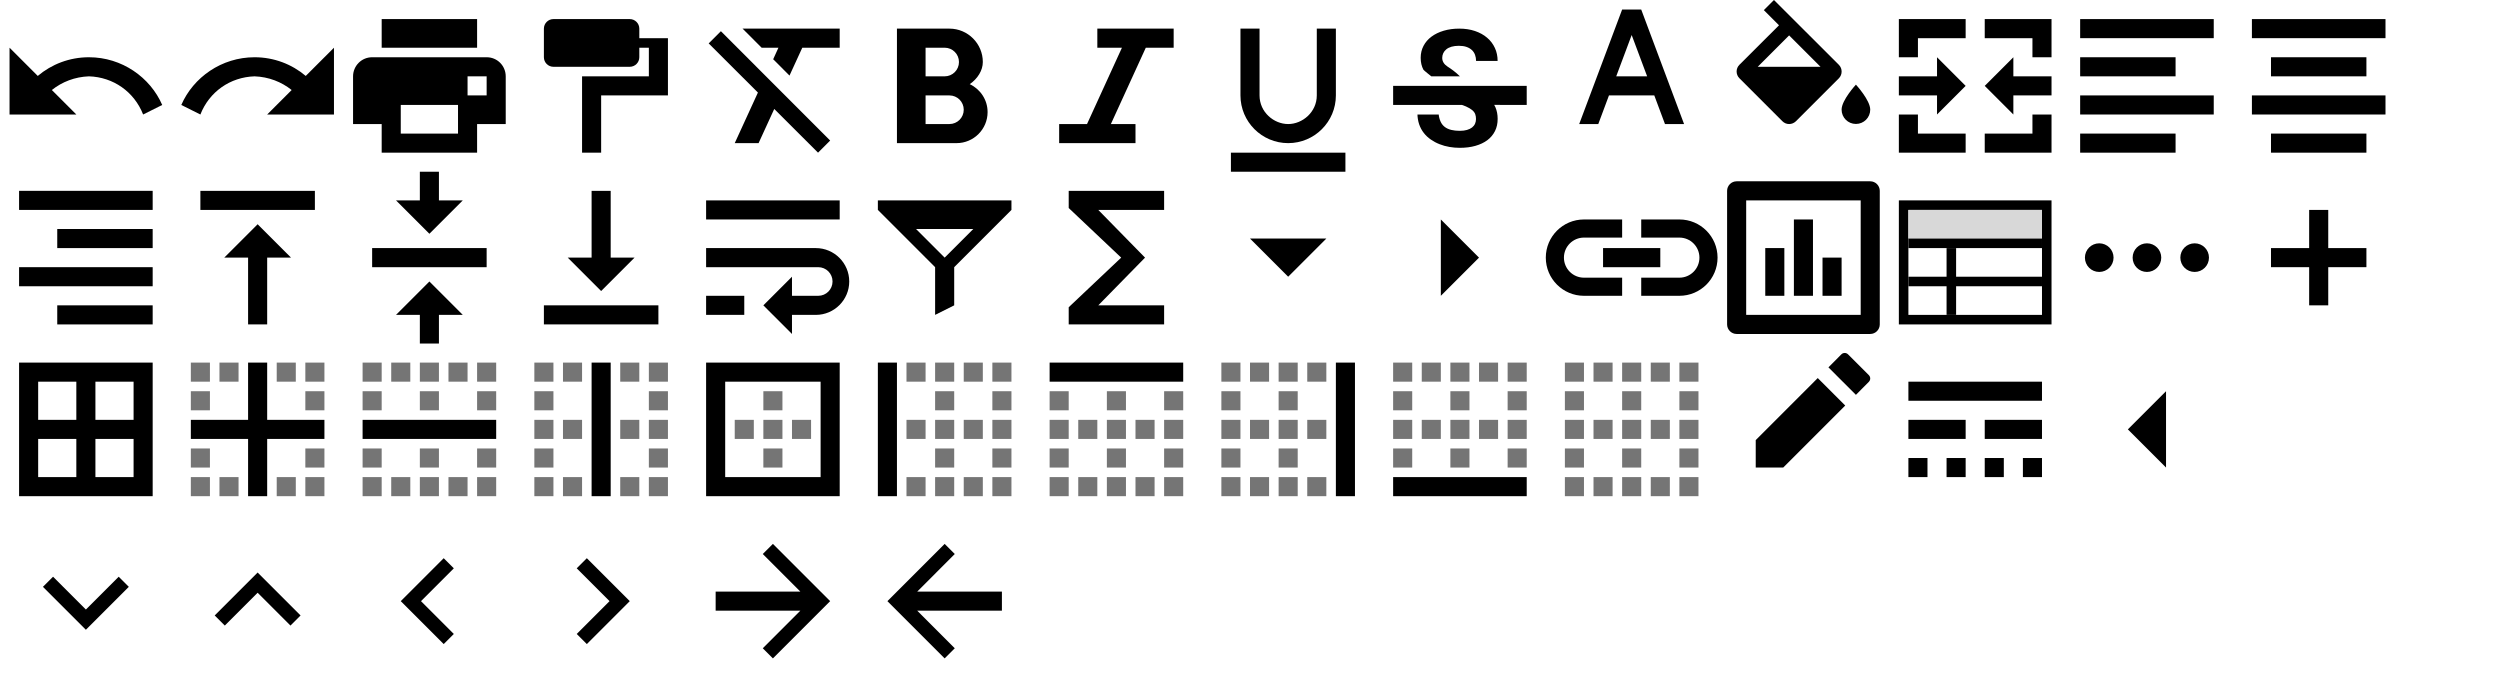
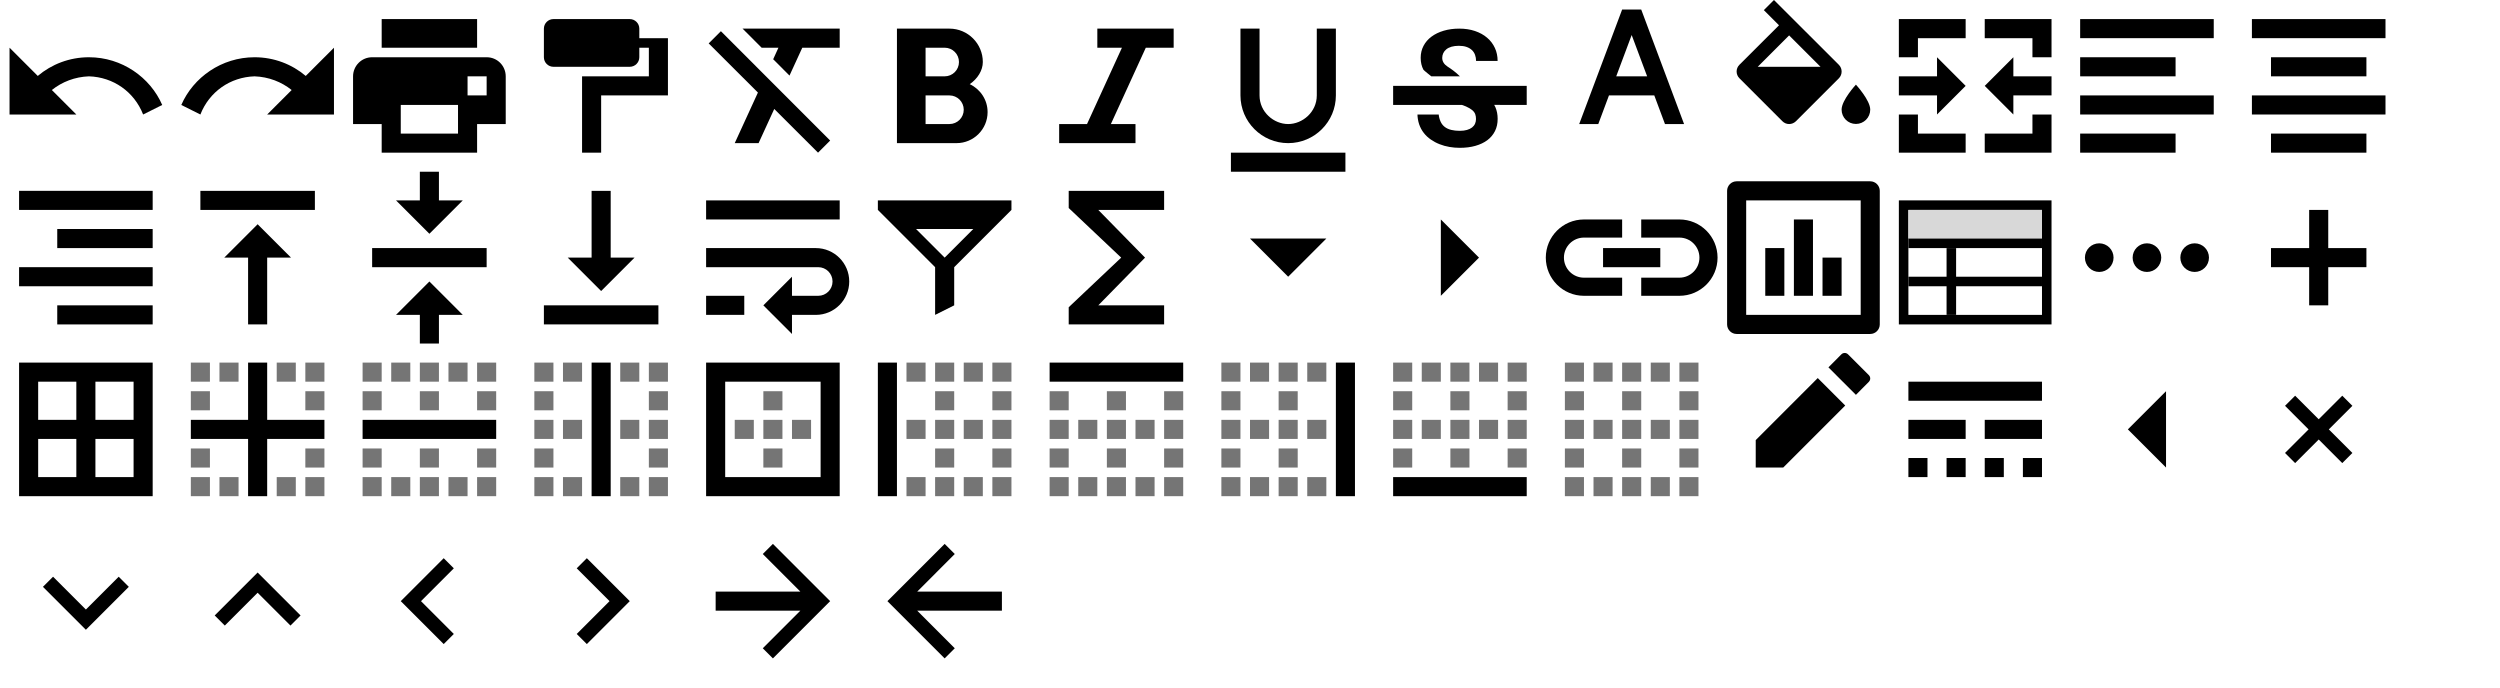
<svg xmlns="http://www.w3.org/2000/svg" version="1.1" x="0" y="0" width="262px" height="72px" viewBox="0 0 262 72" preserveAspectRatio="none">
  <g transform="translate(0,0)">
    <path fill="#000000" fill-rule="evenodd" d="M11.566,4.434 L9,7 L16,7 L16,0 L13.042,2.958 C11.594,1.736 9.723,1 7.68,1 C4.221,1 1.256,3.11 0,6 L2,7 C2.937,4.61 5.129,3.08 7.68,3 C9.149,3.053 10.499,3.579 11.566,4.434 Z" transform="matrix(-1 0 0 1 17 5)" />
  </g>
  <g transform="translate(18,0)">
    <path fill="#000000" fill-rule="evenodd" d="M11.566,4.434 L9,7 L16,7 L16,0 L13.042,2.958 C11.594,1.736 9.723,1 7.68,1 C4.221,1 1.256,3.11 0,6 L2,7 C2.937,4.61 5.129,3.08 7.68,3 C9.149,3.053 10.499,3.579 11.566,4.434 Z" transform="translate(1 5)" />
  </g>
  <g transform="translate(36,0)">
    <path fill="#000000" fill-rule="evenodd" d="M13,14 L3,14 L3,11 L0,11 L0,6.006 C0,4.898 0.895,4 1.994,4 L14.006,4 C15.107,4 16,4.887 16,6.006 L16,11 L13,11 L13,14 Z M5,9 L11,9 L11,12 L5,12 L5,9 Z M3,0 L13,0 L13,3 L3,3 L3,0 Z M12,6 L14,6 L14,8 L12,8 L12,6 Z" transform="translate(1 2)" />
  </g>
  <g transform="translate(54,0)">
    <path fill="#000000" fill-rule="evenodd" d="M9,0 L1,0 C0.45,0 0,0.45 0,1 L0,4 C0,4.55 0.45,5 1,5 L9,5 C9.55,5 10,4.55 10,4 L10,3 L11,3 L11,6 L4,6 L4,14 L6,14 L6,8 L13,8 L13,2 L10,2 L10,1 C10,0.45 9.55,0 9,0 Z" transform="translate(3 2)" />
  </g>
  <g transform="translate(72,0)">
    <path fill="#000000" fill-rule="evenodd" d="M0.27,1.55 L5.43,6.7 L3,12 L5.5,12 L7.14,8.42 L11.73,13 L13,11.73 L1.55,0.27 L0.27,1.55 L0.27,1.55 Z M3.82,0 L5.82,2 L7.58,2 L7.03,3.21 L8.74,4.92 L10.08,2 L14,2 L14,0 L3.82,0 L3.82,0 Z" transform="translate(2 3)" />
  </g>
  <g transform="translate(90,0)">
    <path fill="#000000" fill-rule="evenodd" d="M9,3.5 C9,1.57 7.43,0 5.5,0 L1.77635684e-15,0 L1.77635684e-15,12 L6.25,12 C8.04,12 9.5,10.54 9.5,8.75 C9.5,7.45 8.73,6.34 7.63,5.82 C8.46,5.24 9,4.38 9,3.5 Z M5,2 C5.83,2 6.5,2.67 6.5,3.5 C6.5,4.33 5.83,5 5,5 L3,5 L3,2 L5,2 Z M3,10 L3,7 L5.5,7 C6.33,7 7,7.67 7,8.5 C7,9.33 6.33,10 5.5,10 L3,10 Z" transform="translate(4 3)" />
  </g>
  <g transform="translate(108,0)">
    <polygon fill="#000000" fill-rule="evenodd" points="4 0 4 2 6.58 2 2.92 10 0 10 0 12 8 12 8 10 5.42 10 9.08 2 12 2 12 0" transform="translate(3 3)" />
  </g>
  <g transform="translate(126,0)">
    <path fill="#000000" d="M6,12 C8.76,12 11,9.76 11,7 L11,0 L9,0 L9,7 C9,8.75 7.499,10 6,10 C4.501,10 3,8.758 3,7 L3,0 L1,0 L1,7 C1,9.76 3.24,12 6,12 Z M0,13 L0,15 L12,15 L12,13 L0,13 Z" transform="translate(3 3)" />
  </g>
  <g transform="translate(144,0)">
    <path fill="#010101" fill-rule="evenodd" d="M2.888,3.06 C2.888,2.603 2.985,2.186 3.184,1.808 C3.382,1.429 3.66,1.106 4.02,0.84 C4.38,0.574 4.804,0.367 5.299,0.221 C5.794,0.075 6.334,0 6.926,0 C7.534,0 8.085,0.083 8.58,0.251 C9.075,0.42 9.499,0.652 9.851,0.956 C10.204,1.256 10.474,1.613 10.665,2.029 C10.856,2.441 10.95,2.895 10.95,3.386 L8.693,3.386 C8.693,3.158 8.655,2.944 8.584,2.749 C8.512,2.55 8.4,2.381 8.25,2.243 C8.1,2.104 7.912,1.991 7.688,1.916 C7.463,1.837 7.196,1.8 6.889,1.8 C6.593,1.8 6.338,1.834 6.116,1.897 C5.899,1.961 5.719,2.051 5.576,2.167 C5.434,2.284 5.325,2.419 5.254,2.572 C5.183,2.726 5.145,2.895 5.145,3.067 C5.145,3.428 5.329,3.731 5.696,3.975 C5.718,3.989 5.739,4.003 5.761,4.017 C6.023,4.189 6.5,4.5 7,5 L4,5 C4,5 3.214,4.376 3.176,4.309 C2.985,3.953 2.888,3.536 2.888,3.06 Z M14,6 L0,6 L0,8 L7.219,8 C7.354,8.053 7.519,8.105 7.631,8.154 C7.909,8.277 8.126,8.409 8.284,8.536 C8.441,8.668 8.546,8.81 8.602,8.96 C8.659,9.114 8.685,9.286 8.685,9.474 C8.685,9.65 8.651,9.815 8.584,9.965 C8.516,10.119 8.411,10.25 8.273,10.359 C8.134,10.467 7.954,10.554 7.74,10.617 C7.522,10.681 7.271,10.711 6.979,10.711 C6.652,10.711 6.356,10.678 6.09,10.614 C5.824,10.55 5.599,10.445 5.411,10.303 C5.224,10.16 5.077,9.973 4.973,9.744 C4.867,9.515 4.781,9.17 4.781,9 L2.55,9 C2.55,9.252 2.61,9.688 2.726,10.025 C2.842,10.363 3.007,10.666 3.214,10.932 C3.42,11.199 3.667,11.428 3.949,11.623 C4.23,11.818 4.534,11.982 4.864,12.11 C5.194,12.241 5.535,12.339 5.899,12.399 C6.259,12.463 6.622,12.492 6.982,12.492 C7.582,12.492 8.13,12.425 8.617,12.286 C9.105,12.148 9.525,11.949 9.87,11.694 C10.215,11.435 10.481,11.12 10.672,10.741 C10.864,10.363 10.954,9.935 10.954,9.455 C10.954,9.005 10.875,8.6 10.721,8.244 C10.684,8.158 10.643,8.075 10.594,7.992 L14,8 L14,6 Z" transform="translate(2 3)" />
  </g>
  <g transform="translate(162,0)">
    <path fill="#000000" fill-rule="evenodd" d="M7,0 L5,0 L0.5,12 L2.5,12 L3.62,9 L8.37,9 L9.49,12 L11.49,12 L7,0 L7,0 Z M4.38,7 L6,2.67 L7.62,7 L4.38,7 L4.38,7 Z" transform="translate(3 1)" />
  </g>
  <g transform="translate(180,0)">
    <g fill="none" fill-rule="evenodd">
      <path fill="#000000" d="M14.5,8.87 C14.5,8.87 13,10.49 13,11.49 C13,12.32 13.67,12.99 14.5,12.99 C15.33,12.99 16,12.32 16,11.49 C16,10.5 14.5,8.87 14.5,8.87 L14.5,8.87 Z M12.71,6.79 L5.91,0 L4.85,1.06 L6.44,2.65 L2.29,6.79 C1.9,7.18 1.9,7.81 2.29,8.2 L6.79,12.7 C6.99,12.9 7.24,13 7.5,13 C7.76,13 8.01,12.9 8.21,12.71 L12.71,8.21 C13.1,7.82 13.1,7.18 12.71,6.79 L12.71,6.79 Z M4.21,7 L7.5,3.71 L10.79,7 L4.21,7 L4.21,7 Z" />
    </g>
  </g>
  <g transform="translate(198,0)">
    <path fill="#000000" fill-rule="evenodd" d="M3,6 L1,6 L1,2 L8,2 L8,4 L3,4 L3,6 Z M10,4 L10,2 L17,2 L17,6 L15,6 L15,4 L10,4 Z M10,14 L15,14 L15,12 L17,12 L17,16 L10,16 L10,14 Z M1,12 L3,12 L3,14 L8,14 L8,16 L1,16 L1,12 Z M1,8 L5,8 L5,6 L8,9 L5,12 L5,10 L1,10 L1,8 Z M10,9 L13,6 L13,8 L17,8 L17,10 L13,10 L13,12 L10,9 Z" />
  </g>
  <g transform="translate(216,0)">
    <path fill="#000000" fill-rule="evenodd" d="M0,14 L10,14 L10,12 L0,12 L0,14 Z M10,4 L0,4 L0,6 L10,6 L10,4 Z M0,0 L0,2 L14,2 L14,0 L0,0 Z M0,10 L14,10 L14,8 L0,8 L0,10 Z" transform="translate(2 2)" />
  </g>
  <g transform="translate(234,0)">
    <path fill="#000000" fill-rule="evenodd" d="M2,12 L2,14 L12,14 L12,12 L2,12 Z M2,4 L2,6 L12,6 L12,4 L2,4 Z M0,10 L14,10 L14,8 L0,8 L0,10 Z M0,0 L0,2 L14,2 L14,0 L0,0 Z" transform="translate(2 2)" />
  </g>
  <g transform="translate(0,18)">
    <path fill="#000000" fill-rule="evenodd" d="M4,14 L14,14 L14,12 L4,12 L4,14 Z M0,10 L14,10 L14,8 L0,8 L0,10 Z M0,0 L0,2 L14,2 L14,0 L0,0 Z M4,6 L14,6 L14,4 L4,4 L4,6 Z" transform="translate(2 2)" />
  </g>
  <g transform="translate(18,18)">
    <path fill="#000000" fill-rule="evenodd" d="M0,0 L0,2 L12,2 L12,0 L0,0 L0,0 Z M2.5,7 L5,7 L5,14 L7,14 L7,7 L9.5,7 L6,3.5 L2.5,7 L2.5,7 Z" transform="translate(3 2)" />
  </g>
  <g transform="translate(36,18)">
    <path fill="#000000" fill-rule="evenodd" d="M9.5,3 L7,3 L7,0 L5,0 L5,3 L2.5,3 L6,6.5 L9.5,3 L9.5,3 Z M0,8 L0,10 L12,10 L12,8 L0,8 L0,8 Z M2.5,15 L5,15 L5,18 L7,18 L7,15 L9.5,15 L6,11.5 L2.5,15 L2.5,15 Z" transform="translate(3)" />
  </g>
  <g transform="translate(54,18)">
    <path fill="#000000" fill-rule="evenodd" d="M9.5,7 L7,7 L7,0 L5,0 L5,7 L2.5,7 L6,10.5 L9.5,7 L9.5,7 Z M0,12 L0,14 L12,14 L12,12 L0,12 L0,12 Z" transform="translate(3 2)" />
  </g>
  <g transform="translate(72,18)">
    <path fill="#000000" fill-rule="evenodd" d="M14,0 L0,0 L0,2 L14,2 L14,0 Z M0,12 L4,12 L4,10 L0,10 L0,12 Z M11.5,5 L0,5 L0,7 L11.75,7 C12.58,7 13.25,7.67 13.25,8.5 C13.25,9.33 12.58,10 11.75,10 L9,10 L9,8 L6,11 L9,14 L9,12 L11.5,12 C13.43,12 15,10.43 15,8.5 C15,6.57 13.43,5 11.5,5 Z" transform="translate(2 3)" />
  </g>
  <g transform="translate(90,18)">
    <path fill="#000000" fill-rule="evenodd" d="M0,0 L0,1 L6,7 L6,12 L8,11 L8,7 L14,1 L14,0 L0,0 Z M4,3 L10,3 L7,6 L4,3 Z" transform="translate(2 3)" />
  </g>
  <g transform="translate(108,18)">
    <polygon fill="#000000" fill-rule="evenodd" points="10 0 0 0 0 1.8 5.5 7 0 12.2 0 14 10 14 10 12 3.1 12 8 7 3.1 2 10 2" transform="translate(4 2)" />
  </g>
  <g transform="translate(126,18)">
    <polygon fill="#000000" fill-rule="evenodd" points="0 0 4 4 8 0" transform="translate(5 7)" />
  </g>
  <g transform="translate(144,18)">
    <polygon fill="#000000" fill-rule="evenodd" points="-2 2 2 6 6 2" transform="rotate(-90 8 3)" />
  </g>
  <g transform="translate(162,18)">
    <path fill="#000000" fill-rule="evenodd" d="M1.9,4 C1.9,2.84 2.84,1.9 4,1.9 L8,1.9 L8,0 L4,0 C1.79,0 0,1.79 0,4 C0,6.21 1.79,8 4,8 L8,8 L8,6.1 L4,6.1 C2.84,6.1 1.9,5.16 1.9,4 L1.9,4 Z M14,0 L10,0 L10,1.9 L14,1.9 C15.16,1.9 16.1,2.84 16.1,4 C16.1,5.16 15.16,6.1 14,6.1 L10,6.1 L10,8 L14,8 C16.21,8 18,6.21 18,4 C18,1.79 16.21,0 14,0 L14,0 Z M6,5 L12,5 L12,3 L6,3 L6,5 L6,5 Z" transform="translate(0 5)" />
  </g>
  <g transform="translate(180,18)">
    <path fill="#000000" fill-rule="evenodd" d="M15,0 C15.55,0 16,0.45 16,1 L16,15 C16,15.55 15.55,16 15,16 L1,16 C0.45,16 0,15.55 0,15 L0,1 C0,0.45 0.45,0 1,0 L15,0 Z M2,2 L2,14 L14,14 L14,2 L2,2 Z M6,12 L4,12 L4,7 L6,7 L6,12 L6,12 Z M9,12 L7,12 L7,4 L9,4 L9,12 L9,12 Z M12,12 L10,12 L10,8 L12,8 L12,12 L12,12 Z" transform="translate(1 1)" />
  </g>
  <g transform="translate(198,18)">
    <g fill="none" fill-rule="evenodd">
      <path stroke="#000000" d="M1.5 3.5H16.5V15.5H1.5z" />
      <path fill="#000000" d="M6 8H7V15H6z" />
      <path fill="#D8D8D8" d="M2 4H16V7H2z" />
      <path fill="#000000" d="M2 7H16V8H2zM2 11H16V12H2z" />
    </g>
  </g>
  <g transform="translate(216,18)">
    <path fill="#000000" fill-rule="evenodd" d="M2,0.5 C1.17,0.5 0.5,1.17 0.5,2 C0.5,2.83 1.17,3.5 2,3.5 C2.83,3.5 3.5,2.83 3.5,2 C3.5,1.17 2.83,0.5 2,0.5 L2,0.5 Z M12,0.5 C11.17,0.5 10.5,1.17 10.5,2 C10.5,2.83 11.17,3.5 12,3.5 C12.83,3.5 13.5,2.83 13.5,2 C13.5,1.17 12.83,0.5 12,0.5 L12,0.5 Z M7,0.5 C6.17,0.5 5.5,1.17 5.5,2 C5.5,2.83 6.17,3.5 7,3.5 C7.83,3.5 8.5,2.83 8.5,2 C8.5,1.17 7.83,0.5 7,0.5 L7,0.5 Z" transform="translate(2 7)" />
  </g>
  <g transform="translate(234,18)">
    <path fill="#000000" fill-rule="evenodd" d="M6,4 L6,0 L4,0 L4,4 L0,4 L0,6 L4,6 L4,10 L6,10 L6,6 L10,6 L10,4 L6,4 Z" transform="translate(4 4)" />
  </g>
  <g transform="translate(0,36)">
    <path fill="#000000" fill-rule="evenodd" d="M0,0 L0,14 L14,14 L14,0 L0,0 L0,0 Z M6,12 L2,12 L2,8 L6,8 L6,12 L6,12 Z M6,6 L2,6 L2,2 L6,2 L6,6 L6,6 Z M12,12 L8,12 L8,8 L12,8 L12,12 L12,12 Z M12,6 L8,6 L8,2 L12,2 L12,6 L12,6 Z" transform="translate(2 2)" />
  </g>
  <g transform="translate(18,36)">
    <g fill="#000000" fill-rule="evenodd" transform="translate(2 2)">
      <path d="M0,14 L2,14 L2,12 L0,12 L0,14 L0,14 Z M2,3 L0,3 L0,5 L2,5 L2,3 L2,3 Z M3,14 L5,14 L5,12 L3,12 L3,14 L3,14 Z M11,0 L9,0 L9,2 L11,2 L11,0 L11,0 Z M2,0 L0,0 L0,2 L2,2 L2,0 L2,0 Z M5,0 L3,0 L3,2 L5,2 L5,0 L5,0 Z M0,11 L2,11 L2,9 L0,9 L0,11 L0,11 Z M9,14 L11,14 L11,12 L9,12 L9,14 L9,14 Z M12,0 L12,2 L14,2 L14,0 L12,0 L12,0 Z M12,5 L14,5 L14,3 L12,3 L12,5 L12,5 Z M12,14 L14,14 L14,12 L12,12 L12,14 L12,14 Z M12,11 L14,11 L14,9 L12,9 L12,11 L12,11 Z" opacity=".54" />
      <polygon points="8 0 6 0 6 6 0 6 0 8 6 8 6 14 8 14 8 8 14 8 14 6 8 6" />
    </g>
  </g>
  <g transform="translate(36,36)">
    <g fill="#000000" fill-rule="evenodd" transform="translate(2 2)">
      <path d="M6,14 L8,14 L8,12 L6,12 L6,14 L6,14 Z M3,2 L5,2 L5,0 L3,0 L3,2 L3,2 Z M6,11 L8,11 L8,9 L6,9 L6,11 L6,11 Z M3,14 L5,14 L5,12 L3,12 L3,14 L3,14 Z M0,5 L2,5 L2,3 L0,3 L0,5 L0,5 Z M0,14 L2,14 L2,12 L0,12 L0,14 L0,14 Z M0,2 L2,2 L2,0 L0,0 L0,2 L0,2 Z M0,11 L2,11 L2,9 L0,9 L0,11 L0,11 Z M12,11 L14,11 L14,9 L12,9 L12,11 L12,11 Z M12,14 L14,14 L14,12 L12,12 L12,14 L12,14 Z M12,5 L14,5 L14,3 L12,3 L12,5 L12,5 Z M12,0 L12,2 L14,2 L14,0 L12,0 L12,0 Z M6,2 L8,2 L8,0 L6,0 L6,2 L6,2 Z M9,2 L11,2 L11,0 L9,0 L9,2 L9,2 Z M6,5 L8,5 L8,3 L6,3 L6,5 L6,5 Z M9,14 L11,14 L11,12 L9,12 L9,14 L9,14 Z" opacity=".54" />
      <polygon points="0 8 14 8 14 6 0 6" />
    </g>
  </g>
  <g transform="translate(54,36)">
    <g fill="#000000" fill-rule="evenodd" transform="translate(2 2)">
      <path d="M3,14 L5,14 L5,12 L3,12 L3,14 L3,14 Z M0,5 L2,5 L2,3 L0,3 L0,5 L0,5 Z M0,2 L2,2 L2,0 L0,0 L0,2 L0,2 Z M3,8 L5,8 L5,6 L3,6 L3,8 L3,8 Z M3,2 L5,2 L5,0 L3,0 L3,2 L3,2 Z M0,14 L2,14 L2,12 L0,12 L0,14 L0,14 Z M0,8 L2,8 L2,6 L0,6 L0,8 L0,8 Z M0,11 L2,11 L2,9 L0,9 L0,11 L0,11 Z M12,0 L12,2 L14,2 L14,0 L12,0 L12,0 Z M12,8 L14,8 L14,6 L12,6 L12,8 L12,8 Z M12,14 L14,14 L14,12 L12,12 L12,14 L12,14 Z M12,5 L14,5 L14,3 L12,3 L12,5 L12,5 Z M12,11 L14,11 L14,9 L12,9 L12,11 L12,11 Z M9,14 L11,14 L11,12 L9,12 L9,14 L9,14 Z M9,8 L11,8 L11,6 L9,6 L9,8 L9,8 Z M9,2 L11,2 L11,0 L9,0 L9,2 L9,2 Z" opacity=".54" />
      <polygon points="6 14 8 14 8 0 6 0" />
    </g>
  </g>
  <g transform="translate(72,36)">
    <g fill="#000000" fill-rule="evenodd" transform="translate(2 2)">
      <path d="M8,3 L6,3 L6,5 L8,5 L8,3 L8,3 Z M11,6 L9,6 L9,8 L11,8 L11,6 L11,6 Z M8,6 L6,6 L6,8 L8,8 L8,6 L8,6 Z M8,9 L6,9 L6,11 L8,11 L8,9 L8,9 Z M5,6 L3,6 L3,8 L5,8 L5,6 L5,6 Z" opacity=".54" />
      <path d="M0,0 L14,0 L14,14 L0,14 L0,0 Z M12,12 L12,2 L2,2 L2,12 L12,12 Z" />
    </g>
  </g>
  <g transform="translate(90,36)">
    <g fill="#000000" fill-rule="evenodd" transform="translate(2 2)">
      <path d="M6,8 L8,8 L8,6 L6,6 L6,8 L6,8 Z M6,5 L8,5 L8,3 L6,3 L6,5 L6,5 Z M6,11 L8,11 L8,9 L6,9 L6,11 L6,11 Z M6,14 L8,14 L8,12 L6,12 L6,14 L6,14 Z M3,14 L5,14 L5,12 L3,12 L3,14 L3,14 Z M3,2 L5,2 L5,0 L3,0 L3,2 L3,2 Z M3,8 L5,8 L5,6 L3,6 L3,8 L3,8 Z M12,14 L14,14 L14,12 L12,12 L12,14 L12,14 Z M12,8 L14,8 L14,6 L12,6 L12,8 L12,8 Z M12,11 L14,11 L14,9 L12,9 L12,11 L12,11 Z M12,5 L14,5 L14,3 L12,3 L12,5 L12,5 Z M6,2 L8,2 L8,0 L6,0 L6,2 L6,2 Z M12,0 L12,2 L14,2 L14,0 L12,0 L12,0 Z M9,14 L11,14 L11,12 L9,12 L9,14 L9,14 Z M9,8 L11,8 L11,6 L9,6 L9,8 L9,8 Z M9,2 L11,2 L11,0 L9,0 L9,2 L9,2 Z" opacity=".54" />
      <polygon points="0 14 2 14 2 0 0 0" />
    </g>
  </g>
  <g transform="translate(108,36)">
    <g fill="#000000" fill-rule="evenodd" transform="translate(2 2)">
      <path d="M3,8 L5,8 L5,6 L3,6 L3,8 L3,8 Z M0,14 L2,14 L2,12 L0,12 L0,14 L0,14 Z M6,14 L8,14 L8,12 L6,12 L6,14 L6,14 Z M6,11 L8,11 L8,9 L6,9 L6,11 L6,11 Z M3,14 L5,14 L5,12 L3,12 L3,14 L3,14 Z M0,11 L2,11 L2,9 L0,9 L0,11 L0,11 Z M6,8 L8,8 L8,6 L6,6 L6,8 L6,8 Z M0,5 L2,5 L2,3 L0,3 L0,5 L0,5 Z M0,8 L2,8 L2,6 L0,6 L0,8 L0,8 Z M12,8 L14,8 L14,6 L12,6 L12,8 L12,8 Z M12,11 L14,11 L14,9 L12,9 L12,11 L12,11 Z M12,5 L14,5 L14,3 L12,3 L12,5 L12,5 Z M6,5 L8,5 L8,3 L6,3 L6,5 L6,5 Z M9,14 L11,14 L11,12 L9,12 L9,14 L9,14 Z M9,8 L11,8 L11,6 L9,6 L9,8 L9,8 Z M12,14 L14,14 L14,12 L12,12 L12,14 L12,14 Z" opacity=".54" />
      <polygon points="0 0 0 2 14 2 14 0" />
    </g>
  </g>
  <g transform="translate(126,36)">
    <g fill="#000000" fill-rule="evenodd" transform="translate(2 2)">
      <path d="M0,2 L2,2 L2,0 L0,0 L0,2 L0,2 Z M3,2 L5,2 L5,0 L3,0 L3,2 L3,2 Z M3,8 L5,8 L5,6 L3,6 L3,8 L3,8 Z M3,14 L5,14 L5,12 L3,12 L3,14 L3,14 Z M0,5 L2,5 L2,3 L0,3 L0,5 L0,5 Z M0,8 L2,8 L2,6 L0,6 L0,8 L0,8 Z M0,14 L2,14 L2,12 L0,12 L0,14 L0,14 Z M0,11 L2,11 L2,9 L0,9 L0,11 L0,11 Z M9,8 L11,8 L11,6 L9,6 L9,8 L9,8 Z M6,14 L8,14 L8,12 L6,12 L6,14 L6,14 Z M9,14 L11,14 L11,12 L9,12 L9,14 L9,14 Z M6,2 L8,2 L8,0 L6,0 L6,2 L6,2 Z M9,2 L11,2 L11,0 L9,0 L9,2 L9,2 Z M6,11 L8,11 L8,9 L6,9 L6,11 L6,11 Z M6,5 L8,5 L8,3 L6,3 L6,5 L6,5 Z M6,8 L8,8 L8,6 L6,6 L6,8 L6,8 Z" opacity=".54" />
      <polygon points="12 0 12 14 14 14 14 0" />
    </g>
  </g>
  <g transform="translate(144,36)">
    <g fill="#000000" fill-rule="evenodd" transform="translate(2 2)">
      <path d="M5,0 L3,0 L3,2 L5,2 L5,0 L5,0 Z M8,6 L6,6 L6,8 L8,8 L8,6 L8,6 Z M8,9 L6,9 L6,11 L8,11 L8,9 L8,9 Z M11,6 L9,6 L9,8 L11,8 L11,6 L11,6 Z M5,6 L3,6 L3,8 L5,8 L5,6 L5,6 Z M11,0 L9,0 L9,2 L11,2 L11,0 L11,0 Z M8,3 L6,3 L6,5 L8,5 L8,3 L8,3 Z M8,0 L6,0 L6,2 L8,2 L8,0 L8,0 Z M2,9 L0,9 L0,11 L2,11 L2,9 L2,9 Z M12,11 L14,11 L14,9 L12,9 L12,11 L12,11 Z M12,5 L14,5 L14,3 L12,3 L12,5 L12,5 Z M12,8 L14,8 L14,6 L12,6 L12,8 L12,8 Z M12,0 L12,2 L14,2 L14,0 L12,0 L12,0 Z M2,0 L0,0 L0,2 L2,2 L2,0 L2,0 Z M2,3 L0,3 L0,5 L2,5 L2,3 L2,3 Z M2,6 L0,6 L0,8 L2,8 L2,6 L2,6 Z" opacity=".54" />
      <polygon points="0 14 14 14 14 12 0 12" />
    </g>
  </g>
  <g transform="translate(162,36)">
    <path fill="#000000" fill-rule="evenodd" d="M6,14 L8,14 L8,12 L6,12 L6,14 L6,14 Z M3,8 L5,8 L5,6 L3,6 L3,8 L3,8 Z M3,2 L5,2 L5,0 L3,0 L3,2 L3,2 Z M6,11 L8,11 L8,9 L6,9 L6,11 L6,11 Z M3,14 L5,14 L5,12 L3,12 L3,14 L3,14 Z M0,5 L2,5 L2,3 L0,3 L0,5 L0,5 Z M0,14 L2,14 L2,12 L0,12 L0,14 L0,14 Z M0,2 L2,2 L2,0 L0,0 L0,2 L0,2 Z M0,8 L2,8 L2,6 L0,6 L0,8 L0,8 Z M6,8 L8,8 L8,6 L6,6 L6,8 L6,8 Z M0,11 L2,11 L2,9 L0,9 L0,11 L0,11 Z M12,11 L14,11 L14,9 L12,9 L12,11 L12,11 Z M12,14 L14,14 L14,12 L12,12 L12,14 L12,14 Z M12,8 L14,8 L14,6 L12,6 L12,8 L12,8 Z M12,5 L14,5 L14,3 L12,3 L12,5 L12,5 Z M12,0 L12,2 L14,2 L14,0 L12,0 L12,0 Z M6,2 L8,2 L8,0 L6,0 L6,2 L6,2 Z M9,2 L11,2 L11,0 L9,0 L9,2 L9,2 Z M6,5 L8,5 L8,3 L6,3 L6,5 L6,5 Z M9,14 L11,14 L11,12 L9,12 L9,14 L9,14 Z M9,8 L11,8 L11,6 L9,6 L9,8 L9,8 Z" transform="translate(2 2)" opacity=".54" />
  </g>
  <g transform="translate(180,36)">
    <path fill="#000000" fill-rule="evenodd" d="M6.5,3.62 L0,10.12 L0,13 L2.88,13 L9.38,6.5 L6.5,3.62 Z M11.85,4.02 C12.05,3.82 12.05,3.51 11.85,3.31 L9.68,1.14 C9.48,0.94 9.17,0.94 8.97,1.14 L7.62,2.5 L10.5,5.38 L11.85,4.02 L11.85,4.02 Z" transform="translate(4)" />
  </g>
  <g transform="translate(198,36)">
    <path fill="#000000" fill-rule="evenodd" d="M0,0 L14,0 L14,2 L0,2 L0,0 Z M0,4 L6,4 L6,6 L0,6 L0,4 Z M0,8 L2,8 L2,10 L0,10 L0,8 Z M8,4 L14,4 L14,6 L8,6 L8,4 Z M4,8 L6,8 L6,10 L4,10 L4,8 Z M8,8 L10,8 L10,10 L8,10 L8,8 Z M12,8 L14,8 L14,10 L12,10 L12,8 Z" transform="translate(2 4)" />
  </g>
  <g transform="translate(216,36)">
    <polygon fill="#000000" fill-rule="evenodd" points="-2 2 2 6 6 2" transform="rotate(90 3 10)" />
  </g>
+   <g transform="translate(234,36)">
+     <polygon fill="#000000" fill-rule="evenodd" points="7.53 1.53 6.47 .47 4 2.94 1.53 .47 .47 1.53 2.94 4 .47 6.47 1.53 7.53 4 5.06 6.47 7.53 7.53 6.47 5.06 4" transform="translate(5 5)" />
+   </g>
  <g transform="translate(0,54)">
    <polygon fill="#000000" fill-rule="evenodd" points="8.44 .44 5 3.88 1.56 .44 .5 1.5 5 6 9.5 1.5" transform="translate(4 6)" />
  </g>
  <g transform="translate(18,54)">
    <polygon fill="#000000" fill-rule="evenodd" points="5 0 .5 4.5 1.56 5.56 5 2.12 8.44 5.56 9.5 4.5" transform="translate(4 6)" />
  </g>
  <g transform="translate(36,54)">
    <polygon fill="#000000" fill-rule="evenodd" points="8.44 .44 5 3.88 1.56 .44 .5 1.5 5 6 9.5 1.5" transform="rotate(90 4 8)" />
  </g>
  <g transform="translate(54,54)">
    <polygon fill="#000000" fill-rule="evenodd" points="5 0 .5 4.5 1.56 5.56 5 2.12 8.44 5.56 9.5 4.5" transform="rotate(90 4 8)" />
  </g>
  <g transform="translate(72,54)">
    <polygon fill="#000000" fill-rule="evenodd" points="12 5 3.125 5 7.06 1.06 6 0 0 6 6 12 7.06 10.94 3.125 7 12 7" transform="matrix(-1 0 0 1 15 3)" />
  </g>
  <g transform="translate(90,54)">
    <polygon fill="#000000" fill-rule="evenodd" points="12 5 3.125 5 7.06 1.06 6 0 0 6 6 12 7.06 10.94 3.125 7 12 7" transform="translate(3 3)" />
  </g>
</svg>
